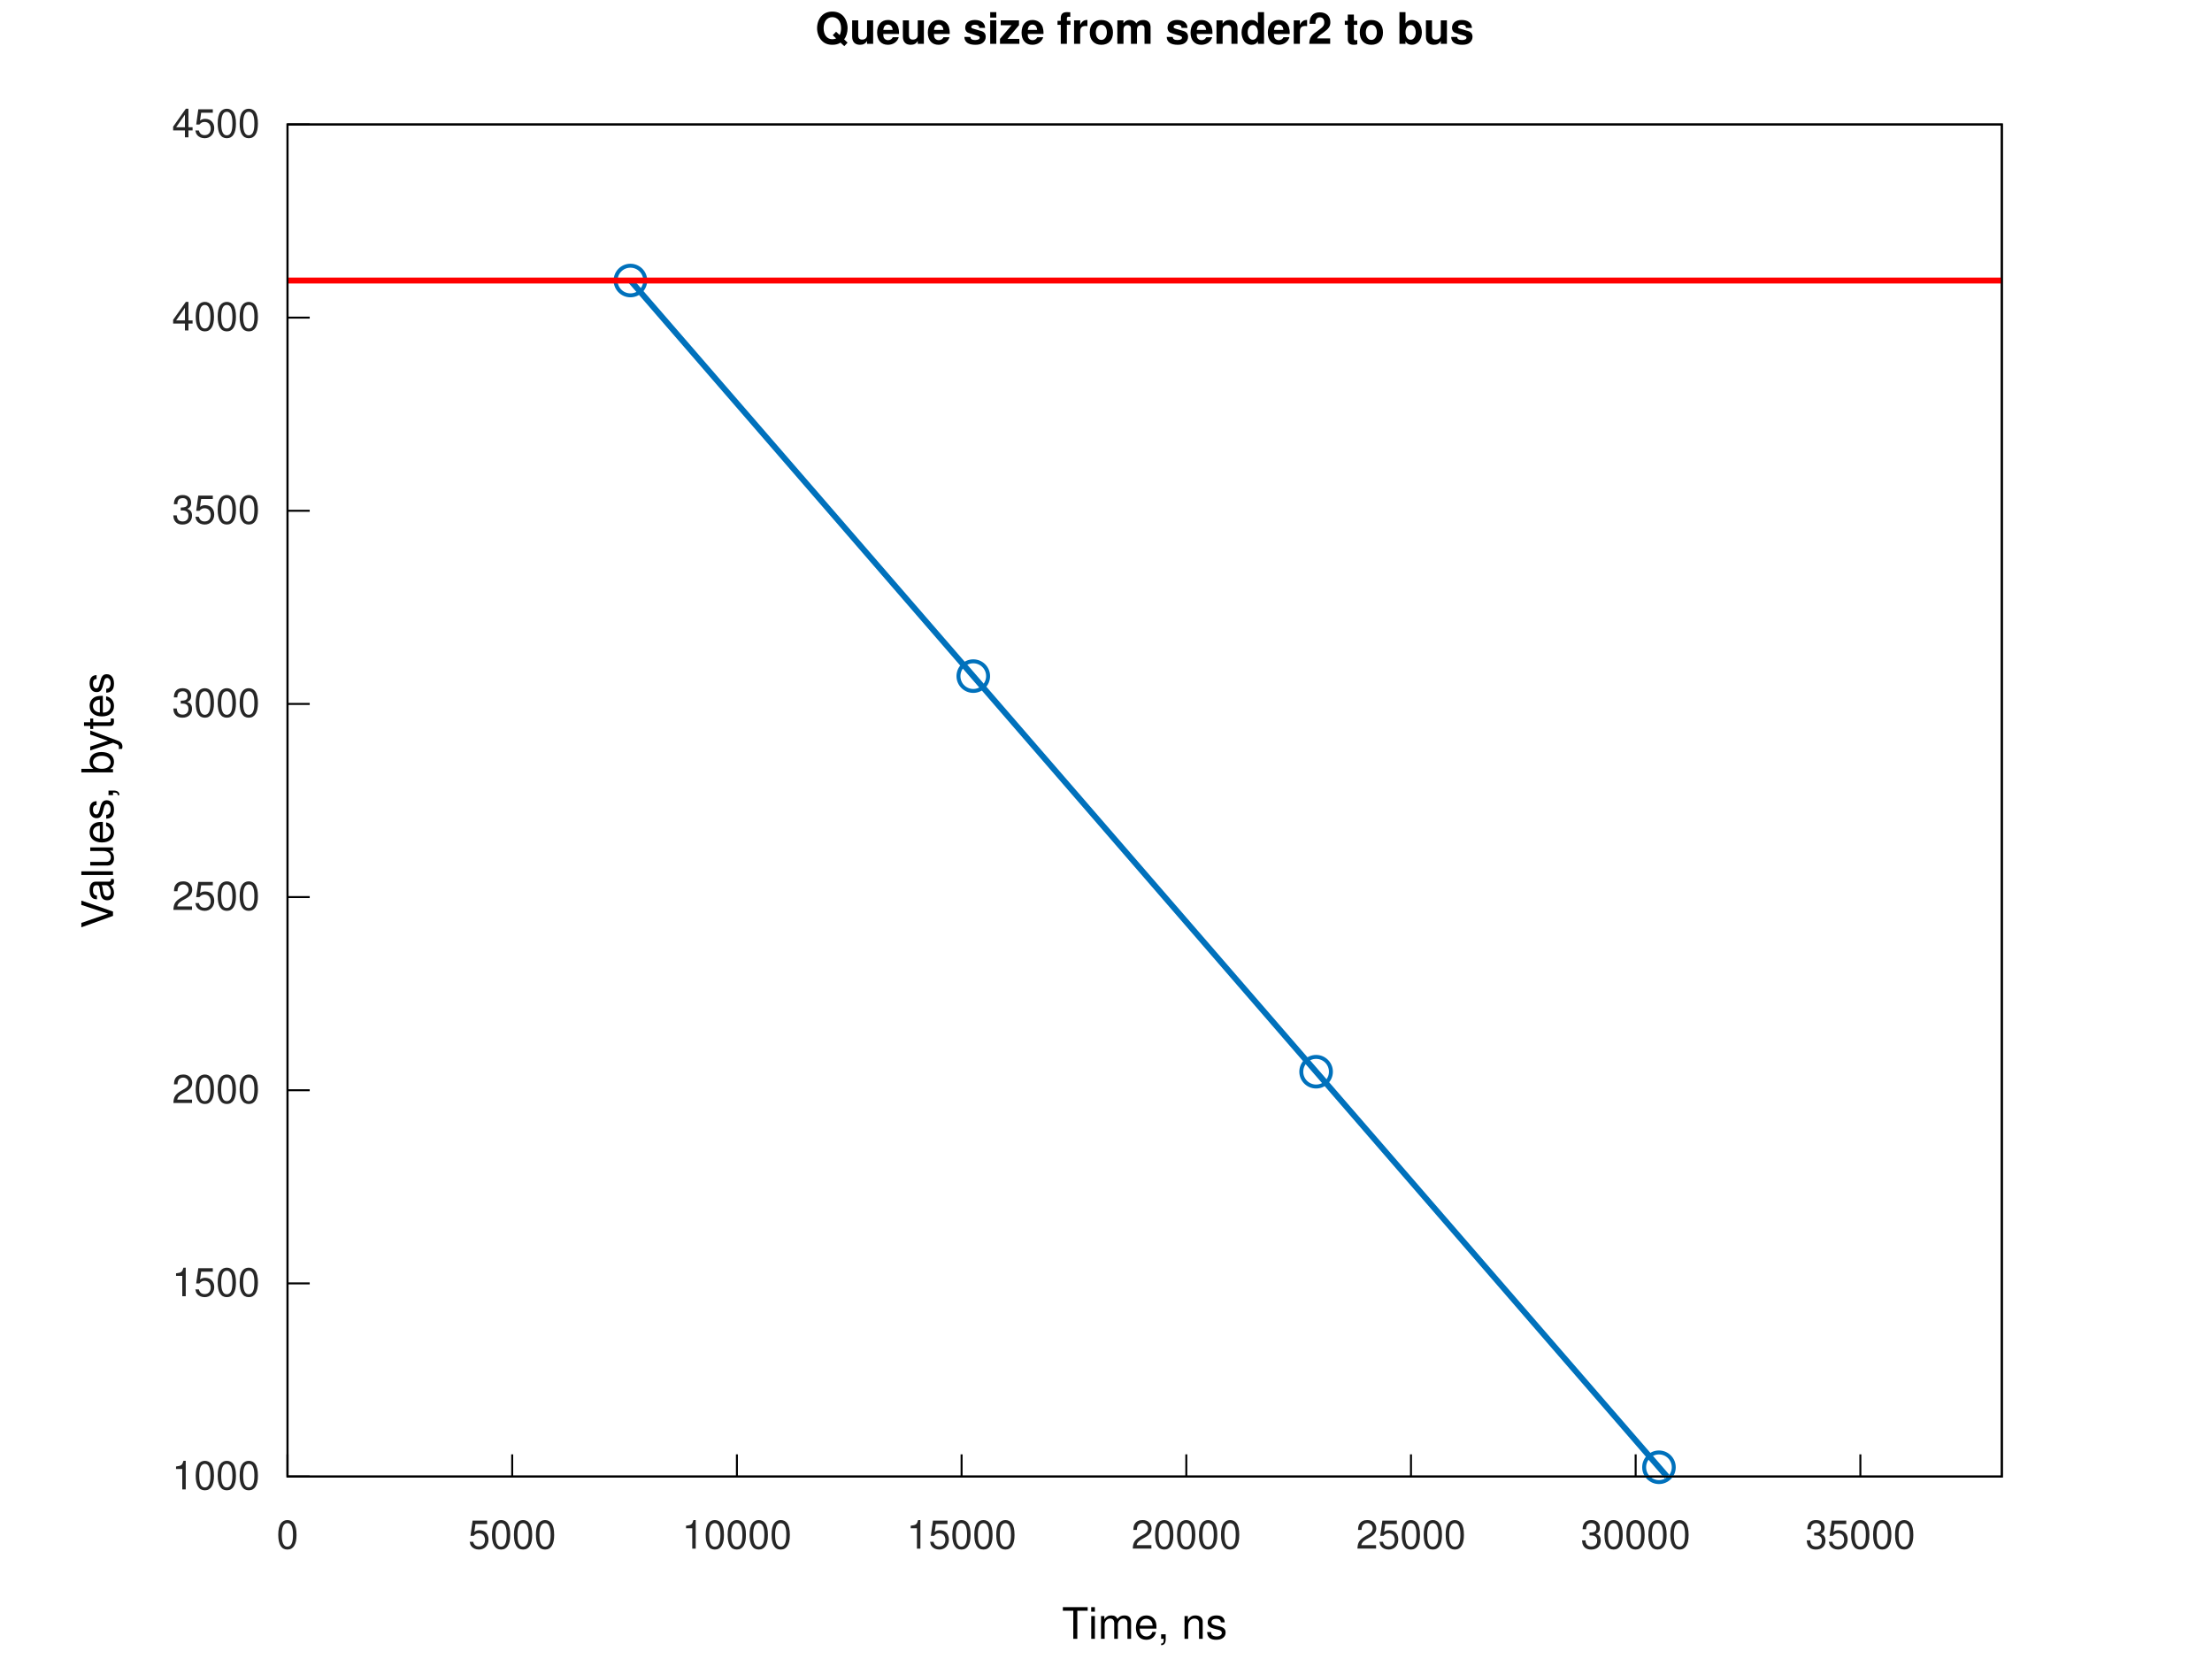
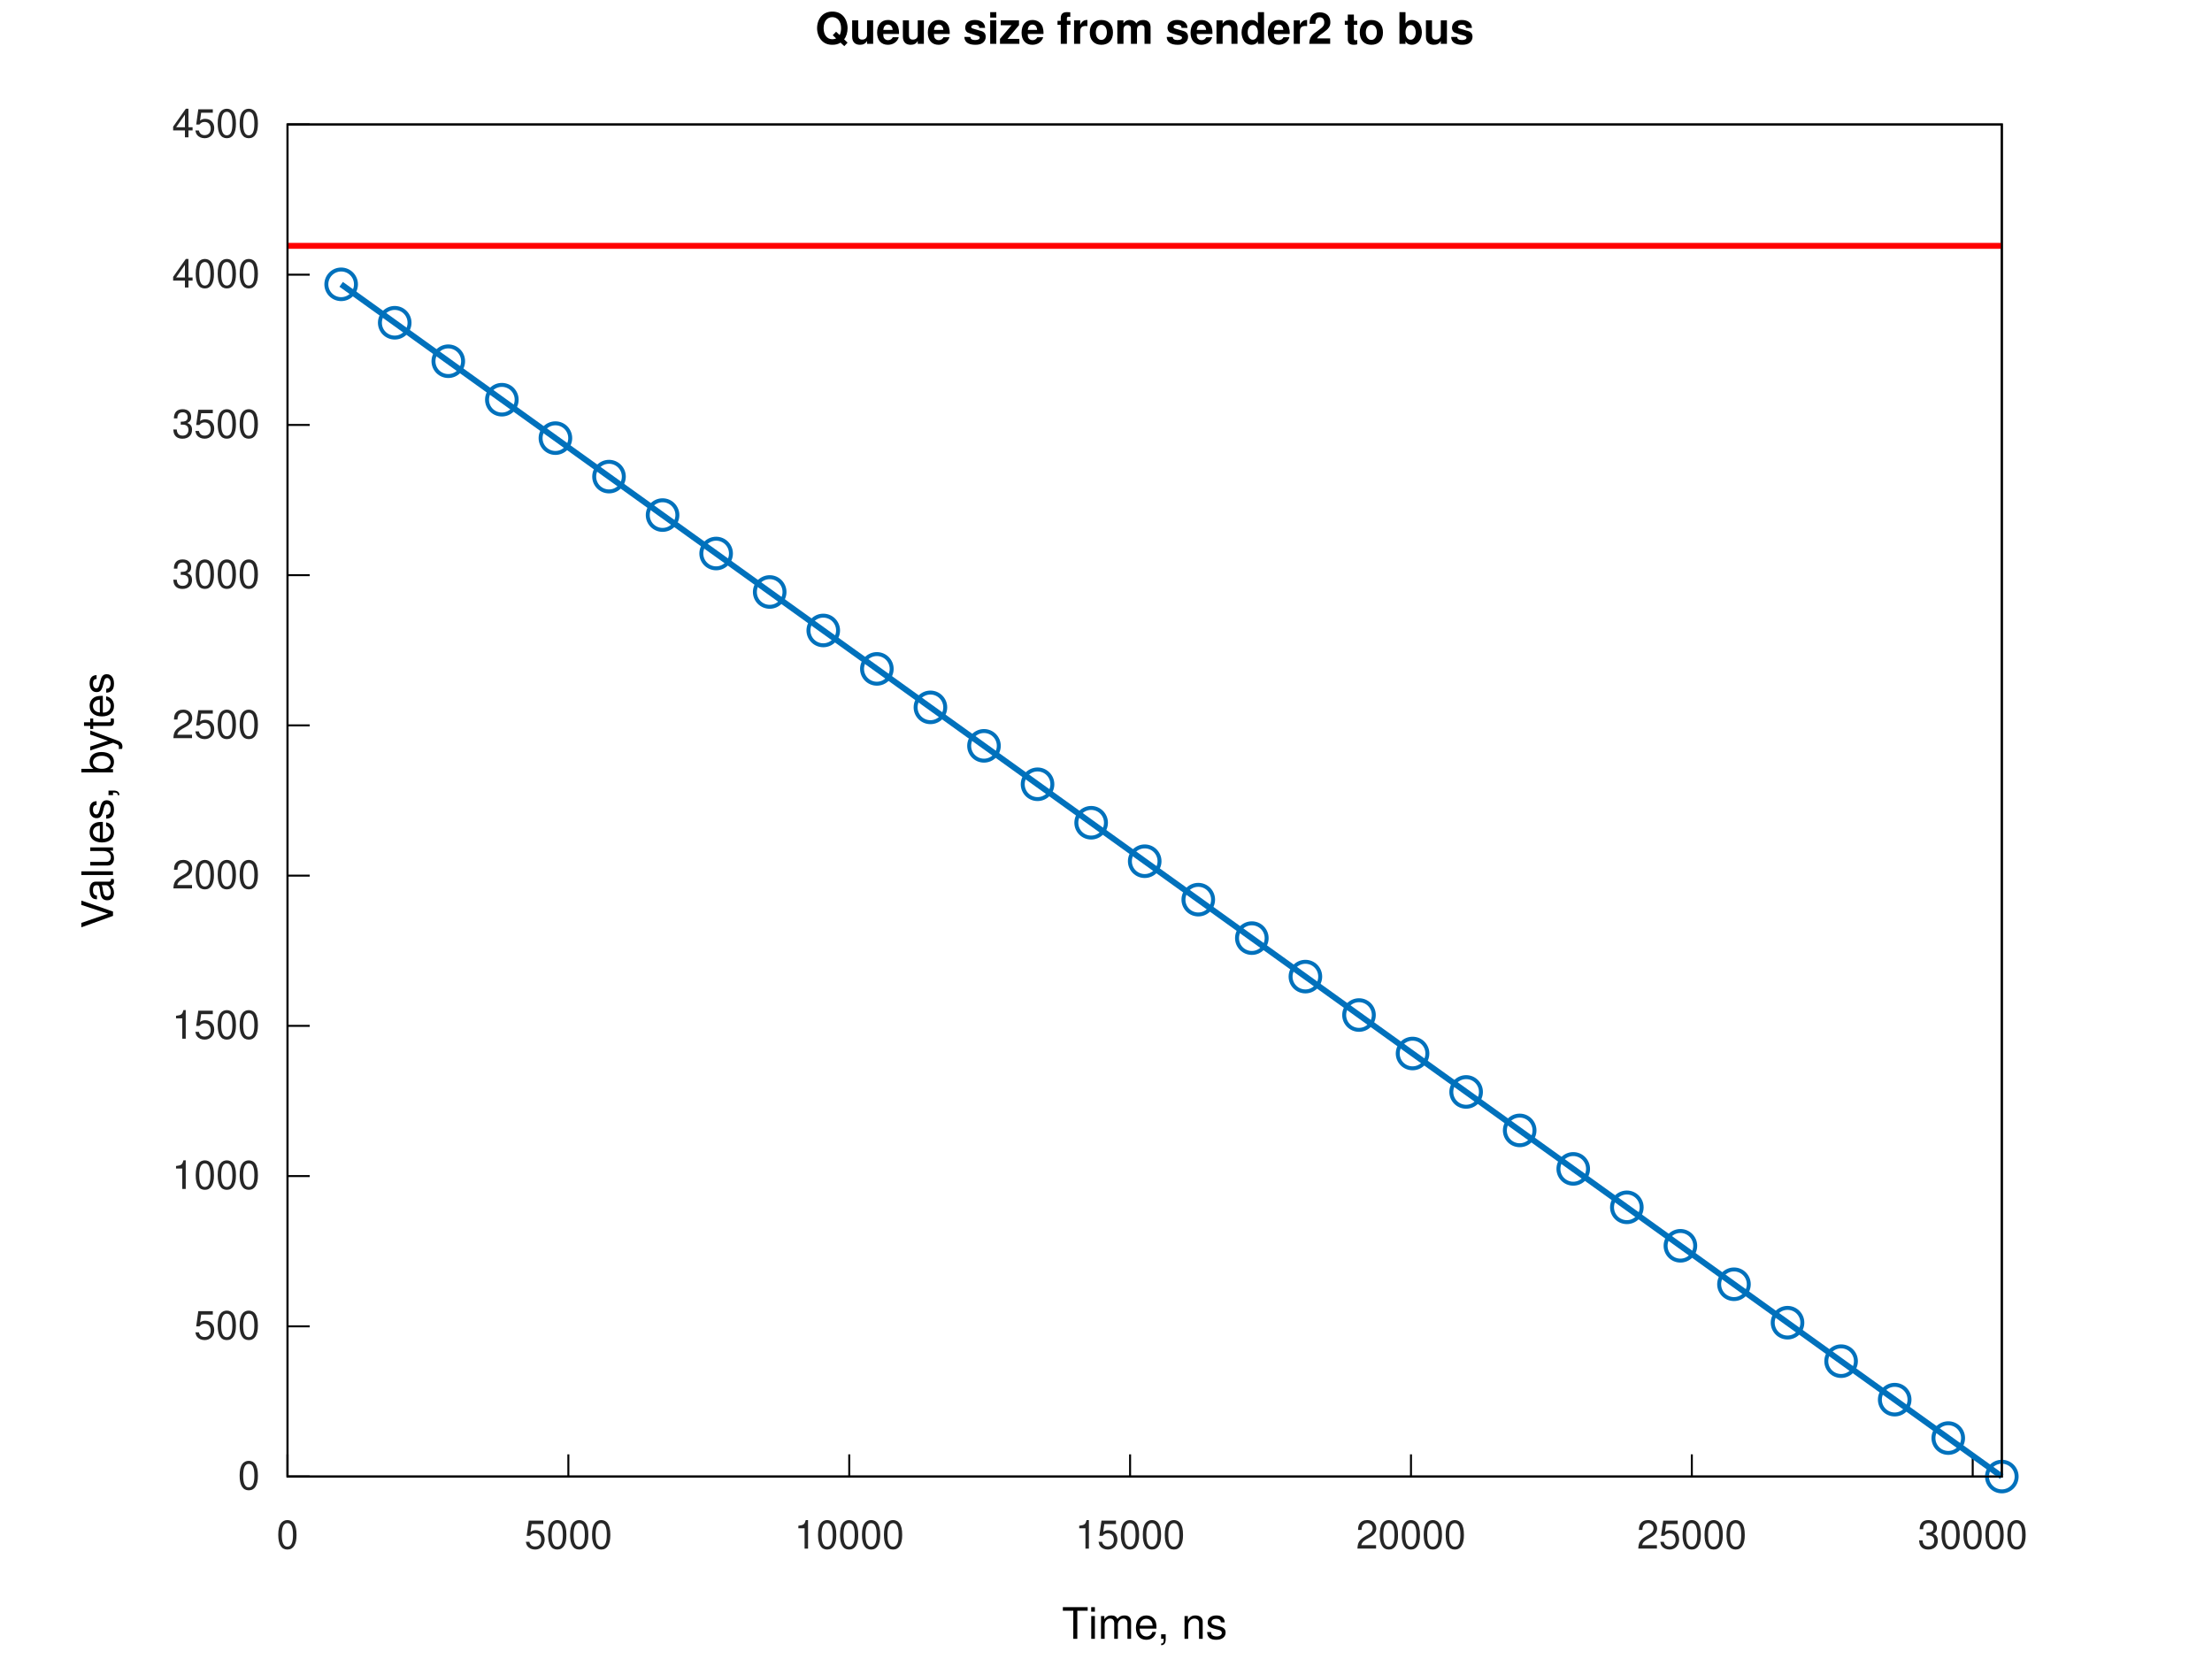
<svg xmlns="http://www.w3.org/2000/svg" xmlns:xlink="http://www.w3.org/1999/xlink" width="560" height="420" viewBox="0 0 560 420">
  <g id="gnuplot_canvas">
    <rect x="0" y="0" width="560" height="420" fill="none" />
    <defs>
      <circle id="gpDot" r="0.5" stroke-width="0.5" stroke="currentColor" />
      <path id="gpPt0" stroke-width="0.267" stroke="currentColor" d="M-1,0 h2 M0,-1 v2" />
      <path id="gpPt1" stroke-width="0.267" stroke="currentColor" d="M-1,-1 L1,1 M1,-1 L-1,1" />
      <path id="gpPt2" stroke-width="0.267" stroke="currentColor" d="M-1,0 L1,0 M0,-1 L0,1 M-1,-1 L1,1 M-1,1 L1,-1" />
      <rect id="gpPt3" stroke-width="0.267" stroke="currentColor" x="-1" y="-1" width="2" height="2" />
      <rect id="gpPt4" stroke-width="0.267" stroke="currentColor" fill="currentColor" x="-1" y="-1" width="2" height="2" />
      <circle id="gpPt5" stroke-width="0.267" stroke="currentColor" cx="0" cy="0" r="1" />
      <use xlink:href="#gpPt5" id="gpPt6" fill="currentColor" stroke="none" />
      <path id="gpPt7" stroke-width="0.267" stroke="currentColor" d="M0,-1.33 L-1.33,0.67 L1.33,0.67 z" />
      <use xlink:href="#gpPt7" id="gpPt8" fill="currentColor" stroke="none" />
      <use xlink:href="#gpPt7" id="gpPt9" stroke="currentColor" transform="rotate(180)" />
      <use xlink:href="#gpPt9" id="gpPt10" fill="currentColor" stroke="none" />
      <use xlink:href="#gpPt3" id="gpPt11" stroke="currentColor" transform="rotate(45)" />
      <use xlink:href="#gpPt11" id="gpPt12" fill="currentColor" stroke="none" />
      <path id="gpPt13" stroke-width="0.267" stroke="currentColor" d="M0,1.330 L1.265,0.411 L0.782,-1.067 L-0.782,-1.076 L-1.265,0.411 z" />
      <use xlink:href="#gpPt13" id="gpPt14" fill="currentColor" stroke="none" />
      <filter id="textbox" filterUnits="objectBoundingBox" x="0" y="0" height="1" width="1">
        <feFlood flood-color="white" flood-opacity="1" result="bgnd" />
        <feComposite in="SourceGraphic" in2="bgnd" operator="atop" />
      </filter>
      <filter id="greybox" filterUnits="objectBoundingBox" x="0" y="0" height="1" width="1">
        <feFlood flood-color="lightgrey" flood-opacity="1" result="grey" />
        <feComposite in="SourceGraphic" in2="grey" operator="atop" />
      </filter>
    </defs>
    <g fill="none" color="white" stroke="currentColor" stroke-width="1.00" stroke-linecap="butt" stroke-linejoin="miter">
</g>
    <g fill="none" color="white" stroke="currentColor" stroke-width="0.50" stroke-linecap="butt" stroke-linejoin="miter">
</g>
    <g fill="none" color="black" stroke="currentColor" stroke-width="0.50" stroke-linecap="butt" stroke-linejoin="miter">
      <path stroke="rgb(  0,   0,   0)" d="M72.79,373.81 L78.41,373.81  " />
      <g transform="translate(65.79,377.06)" stroke="none" fill="rgb(38,38,38)" font-family="Helvetica" font-size="10.00" text-anchor="end">
        <text>
+           <tspan font-family="Helvetica">0</tspan>
+         </text>
+       </g>
+     </g>
+     <g fill="none" color="black" stroke="currentColor" stroke-width="0.50" stroke-linecap="butt" stroke-linejoin="miter">
+       <path stroke="rgb(  0,   0,   0)" d="M72.79,335.78 L78.41,335.78  " />
+       <g transform="translate(65.79,339.03)" stroke="none" fill="rgb(38,38,38)" font-family="Helvetica" font-size="10.00" text-anchor="end">
+         <text>
+           <tspan font-family="Helvetica">500</tspan>
+         </text>
+       </g>
+     </g>
+     <g fill="none" color="black" stroke="currentColor" stroke-width="0.50" stroke-linecap="butt" stroke-linejoin="miter">
+       <path stroke="rgb(  0,   0,   0)" d="M72.79,297.74 L78.41,297.74  " />
+       <g transform="translate(65.79,300.99)" stroke="none" fill="rgb(38,38,38)" font-family="Helvetica" font-size="10.00" text-anchor="end">
+         <text>
          <tspan font-family="Helvetica">1000</tspan>
        </text>
      </g>
    </g>
    <g fill="none" color="black" stroke="currentColor" stroke-width="0.50" stroke-linecap="butt" stroke-linejoin="miter">
-       <path stroke="rgb(  0,   0,   0)" d="M72.79,324.91 L78.41,324.91  " />
-       <g transform="translate(65.79,328.16)" stroke="none" fill="rgb(38,38,38)" font-family="Helvetica" font-size="10.00" text-anchor="end">
+       <path stroke="rgb(  0,   0,   0)" d="M72.79,259.71 L78.41,259.71  " />
+       <g transform="translate(65.79,262.96)" stroke="none" fill="rgb(38,38,38)" font-family="Helvetica" font-size="10.00" text-anchor="end">
        <text>
          <tspan font-family="Helvetica">1500</tspan>
        </text>
      </g>
    </g>
    <g fill="none" color="black" stroke="currentColor" stroke-width="0.50" stroke-linecap="butt" stroke-linejoin="miter">
-       <path stroke="rgb(  0,   0,   0)" d="M72.79,276.01 L78.41,276.01  " />
-       <g transform="translate(65.79,279.26)" stroke="none" fill="rgb(38,38,38)" font-family="Helvetica" font-size="10.00" text-anchor="end">
+       <path stroke="rgb(  0,   0,   0)" d="M72.79,221.68 L78.41,221.68  " />
+       <g transform="translate(65.79,224.93)" stroke="none" fill="rgb(38,38,38)" font-family="Helvetica" font-size="10.00" text-anchor="end">
        <text>
          <tspan font-family="Helvetica">2000</tspan>
        </text>
      </g>
    </g>
    <g fill="none" color="black" stroke="currentColor" stroke-width="0.50" stroke-linecap="butt" stroke-linejoin="miter">
-       <path stroke="rgb(  0,   0,   0)" d="M72.79,227.11 L78.41,227.11  " />
-       <g transform="translate(65.79,230.36)" stroke="none" fill="rgb(38,38,38)" font-family="Helvetica" font-size="10.00" text-anchor="end">
+       <path stroke="rgb(  0,   0,   0)" d="M72.79,183.64 L78.41,183.64  " />
+       <g transform="translate(65.79,186.89)" stroke="none" fill="rgb(38,38,38)" font-family="Helvetica" font-size="10.00" text-anchor="end">
        <text>
          <tspan font-family="Helvetica">2500</tspan>
        </text>
      </g>
    </g>
    <g fill="none" color="black" stroke="currentColor" stroke-width="0.50" stroke-linecap="butt" stroke-linejoin="miter">
-       <path stroke="rgb(  0,   0,   0)" d="M72.79,178.21 L78.41,178.21  " />
-       <g transform="translate(65.79,181.46)" stroke="none" fill="rgb(38,38,38)" font-family="Helvetica" font-size="10.00" text-anchor="end">
+       <path stroke="rgb(  0,   0,   0)" d="M72.79,145.61 L78.41,145.61  " />
+       <g transform="translate(65.79,148.86)" stroke="none" fill="rgb(38,38,38)" font-family="Helvetica" font-size="10.00" text-anchor="end">
        <text>
          <tspan font-family="Helvetica">3000</tspan>
        </text>
      </g>
    </g>
    <g fill="none" color="black" stroke="currentColor" stroke-width="0.50" stroke-linecap="butt" stroke-linejoin="miter">
-       <path stroke="rgb(  0,   0,   0)" d="M72.79,129.31 L78.41,129.31  " />
-       <g transform="translate(65.79,132.56)" stroke="none" fill="rgb(38,38,38)" font-family="Helvetica" font-size="10.00" text-anchor="end">
+       <path stroke="rgb(  0,   0,   0)" d="M72.79,107.58 L78.41,107.58  " />
+       <g transform="translate(65.79,110.83)" stroke="none" fill="rgb(38,38,38)" font-family="Helvetica" font-size="10.00" text-anchor="end">
        <text>
          <tspan font-family="Helvetica">3500</tspan>
        </text>
      </g>
    </g>
    <g fill="none" color="black" stroke="currentColor" stroke-width="0.50" stroke-linecap="butt" stroke-linejoin="miter">
-       <path stroke="rgb(  0,   0,   0)" d="M72.79,80.41 L78.41,80.41  " />
-       <g transform="translate(65.79,83.66)" stroke="none" fill="rgb(38,38,38)" font-family="Helvetica" font-size="10.00" text-anchor="end">
+       <path stroke="rgb(  0,   0,   0)" d="M72.79,69.54 L78.41,69.54  " />
+       <g transform="translate(65.79,72.79)" stroke="none" fill="rgb(38,38,38)" font-family="Helvetica" font-size="10.00" text-anchor="end">
        <text>
          <tspan font-family="Helvetica">4000</tspan>
        </text>
      </g>
    </g>
    <g fill="none" color="black" stroke="currentColor" stroke-width="0.50" stroke-linecap="butt" stroke-linejoin="miter">
      <path stroke="rgb(  0,   0,   0)" d="M72.79,31.51 L78.41,31.51  " />
      <g transform="translate(65.79,34.76)" stroke="none" fill="rgb(38,38,38)" font-family="Helvetica" font-size="10.00" text-anchor="end">
        <text>
          <tspan font-family="Helvetica">4500</tspan>
        </text>
      </g>
    </g>
    <g fill="none" color="black" stroke="currentColor" stroke-width="0.50" stroke-linecap="butt" stroke-linejoin="miter">
      <path stroke="rgb(  0,   0,   0)" d="M72.79,373.81 L72.79,368.19  " />
      <g transform="translate(72.79,392.06)" stroke="none" fill="rgb(38,38,38)" font-family="Helvetica" font-size="10.00" text-anchor="middle">
        <text>
          <tspan font-family="Helvetica">0</tspan>
        </text>
      </g>
    </g>
    <g fill="none" color="black" stroke="currentColor" stroke-width="0.50" stroke-linecap="butt" stroke-linejoin="miter">
-       <path stroke="rgb(  0,   0,   0)" d="M129.67,373.81 L129.67,368.19  " />
-       <g transform="translate(129.67,392.06)" stroke="none" fill="rgb(38,38,38)" font-family="Helvetica" font-size="10.00" text-anchor="middle">
+       <path stroke="rgb(  0,   0,   0)" d="M143.89,373.81 L143.89,368.19  " />
+       <g transform="translate(143.89,392.06)" stroke="none" fill="rgb(38,38,38)" font-family="Helvetica" font-size="10.00" text-anchor="middle">
        <text>
          <tspan font-family="Helvetica">5000</tspan>
        </text>
      </g>
    </g>
    <g fill="none" color="black" stroke="currentColor" stroke-width="0.50" stroke-linecap="butt" stroke-linejoin="miter">
-       <path stroke="rgb(  0,   0,   0)" d="M186.56,373.81 L186.56,368.19  " />
-       <g transform="translate(186.56,392.06)" stroke="none" fill="rgb(38,38,38)" font-family="Helvetica" font-size="10.00" text-anchor="middle">
+       <path stroke="rgb(  0,   0,   0)" d="M215.00,373.81 L215.00,368.19  " />
+       <g transform="translate(215.00,392.06)" stroke="none" fill="rgb(38,38,38)" font-family="Helvetica" font-size="10.00" text-anchor="middle">
        <text>
          <tspan font-family="Helvetica">10000</tspan>
        </text>
      </g>
    </g>
    <g fill="none" color="black" stroke="currentColor" stroke-width="0.50" stroke-linecap="butt" stroke-linejoin="miter">
-       <path stroke="rgb(  0,   0,   0)" d="M243.44,373.81 L243.44,368.19  " />
-       <g transform="translate(243.44,392.06)" stroke="none" fill="rgb(38,38,38)" font-family="Helvetica" font-size="10.00" text-anchor="middle">
+       <path stroke="rgb(  0,   0,   0)" d="M286.10,373.81 L286.10,368.19  " />
+       <g transform="translate(286.10,392.06)" stroke="none" fill="rgb(38,38,38)" font-family="Helvetica" font-size="10.00" text-anchor="middle">
        <text>
          <tspan font-family="Helvetica">15000</tspan>
-         </text>
-       </g>
-     </g>
-     <g fill="none" color="black" stroke="currentColor" stroke-width="0.50" stroke-linecap="butt" stroke-linejoin="miter">
-       <path stroke="rgb(  0,   0,   0)" d="M300.33,373.81 L300.33,368.19  " />
-       <g transform="translate(300.33,392.06)" stroke="none" fill="rgb(38,38,38)" font-family="Helvetica" font-size="10.00" text-anchor="middle">
-         <text>
-           <tspan font-family="Helvetica">20000</tspan>
        </text>
      </g>
    </g>
    <g fill="none" color="black" stroke="currentColor" stroke-width="0.50" stroke-linecap="butt" stroke-linejoin="miter">
      <path stroke="rgb(  0,   0,   0)" d="M357.21,373.81 L357.21,368.19  " />
      <g transform="translate(357.21,392.06)" stroke="none" fill="rgb(38,38,38)" font-family="Helvetica" font-size="10.00" text-anchor="middle">
        <text>
+           <tspan font-family="Helvetica">20000</tspan>
+         </text>
+       </g>
+     </g>
+     <g fill="none" color="black" stroke="currentColor" stroke-width="0.50" stroke-linecap="butt" stroke-linejoin="miter">
+       <path stroke="rgb(  0,   0,   0)" d="M428.31,373.81 L428.31,368.19  " />
+       <g transform="translate(428.31,392.06)" stroke="none" fill="rgb(38,38,38)" font-family="Helvetica" font-size="10.00" text-anchor="middle">
+         <text>
          <tspan font-family="Helvetica">25000</tspan>
        </text>
      </g>
    </g>
    <g fill="none" color="black" stroke="currentColor" stroke-width="0.50" stroke-linecap="butt" stroke-linejoin="miter">
-       <path stroke="rgb(  0,   0,   0)" d="M414.09,373.81 L414.09,368.19  " />
-       <g transform="translate(414.09,392.06)" stroke="none" fill="rgb(38,38,38)" font-family="Helvetica" font-size="10.00" text-anchor="middle">
+       <path stroke="rgb(  0,   0,   0)" d="M499.42,373.81 L499.42,368.19  " />
+       <g transform="translate(499.42,392.06)" stroke="none" fill="rgb(38,38,38)" font-family="Helvetica" font-size="10.00" text-anchor="middle">
        <text>
          <tspan font-family="Helvetica">30000</tspan>
-         </text>
-       </g>
-     </g>
-     <g fill="none" color="black" stroke="currentColor" stroke-width="0.50" stroke-linecap="butt" stroke-linejoin="miter">
-       <path stroke="rgb(  0,   0,   0)" d="M470.98,373.81 L470.98,368.19  " />
-       <g transform="translate(470.98,392.06)" stroke="none" fill="rgb(38,38,38)" font-family="Helvetica" font-size="10.00" text-anchor="middle">
-         <text>
-           <tspan font-family="Helvetica">35000</tspan>
        </text>
      </g>
    </g>
    <g fill="none" color="black" stroke="currentColor" stroke-width="0.50" stroke-linecap="butt" stroke-linejoin="miter">
</g>
    <g fill="none" color="black" stroke="currentColor" stroke-width="0.50" stroke-linecap="butt" stroke-linejoin="miter">
      <path stroke="rgb(  0,   0,   0)" d="M72.79,31.51 L72.79,373.81 L506.79,373.81 L506.79,31.51 L72.79,31.51 Z  " />
    </g>
    <g fill="none" color="black" stroke="currentColor" stroke-width="0.50" stroke-linecap="butt" stroke-linejoin="miter">
</g>
    <g id="gnuplot_plot_1a">
      <g fill="none" color="white" stroke="rgb(  0,   0,   0)" stroke-width="1.50" stroke-linecap="butt" stroke-linejoin="miter">
</g>
      <g fill="none" color="black" stroke="currentColor" stroke-width="1.50" stroke-linecap="butt" stroke-linejoin="miter">
-         <path stroke="rgb(  0, 113, 188)" d="M159.60,71.02 L246.40,171.17 L333.19,271.32 L419.99,371.46 L422.02,373.81  " />
-         <use xlink:href="#gpPt5" transform="translate(159.60,71.02) scale(3.75)" color="rgb(  0, 113, 188)" />
-         <use xlink:href="#gpPt5" transform="translate(246.40,171.17) scale(3.75)" color="rgb(  0, 113, 188)" />
-         <use xlink:href="#gpPt5" transform="translate(333.19,271.32) scale(3.75)" color="rgb(  0, 113, 188)" />
-         <use xlink:href="#gpPt5" transform="translate(419.99,371.46) scale(3.75)" color="rgb(  0, 113, 188)" />
+         <path stroke="rgb(  0, 113, 188)" d="M86.37,71.98 L99.93,81.71 L113.49,91.45 L127.05,101.19 L140.61,110.92 L154.18,120.66 L167.74,130.40 L181.30,140.13   L194.86,149.87 L208.42,159.61 L221.99,169.34 L235.55,179.08 L249.11,188.82 L262.67,198.55 L276.24,208.29 L289.80,218.03   L303.36,227.76 L316.92,237.50 L330.48,247.24 L344.05,256.97 L357.61,266.71 L371.17,276.44 L384.73,286.18 L398.29,295.92   L411.86,305.65 L425.42,315.39 L438.98,325.13 L452.54,334.86 L466.10,344.60 L479.67,354.34 L493.23,364.07 L506.79,373.81    " />
+         <use xlink:href="#gpPt5" transform="translate(86.37,71.98) scale(3.75)" color="rgb(  0, 113, 188)" />
+         <use xlink:href="#gpPt5" transform="translate(99.93,81.71) scale(3.75)" color="rgb(  0, 113, 188)" />
+         <use xlink:href="#gpPt5" transform="translate(113.49,91.45) scale(3.75)" color="rgb(  0, 113, 188)" />
+         <use xlink:href="#gpPt5" transform="translate(127.05,101.19) scale(3.75)" color="rgb(  0, 113, 188)" />
+         <use xlink:href="#gpPt5" transform="translate(140.61,110.92) scale(3.75)" color="rgb(  0, 113, 188)" />
+         <use xlink:href="#gpPt5" transform="translate(154.18,120.66) scale(3.75)" color="rgb(  0, 113, 188)" />
+         <use xlink:href="#gpPt5" transform="translate(167.74,130.40) scale(3.75)" color="rgb(  0, 113, 188)" />
+         <use xlink:href="#gpPt5" transform="translate(181.30,140.13) scale(3.75)" color="rgb(  0, 113, 188)" />
+         <use xlink:href="#gpPt5" transform="translate(194.86,149.87) scale(3.75)" color="rgb(  0, 113, 188)" />
+         <use xlink:href="#gpPt5" transform="translate(208.42,159.61) scale(3.75)" color="rgb(  0, 113, 188)" />
+         <use xlink:href="#gpPt5" transform="translate(221.99,169.34) scale(3.75)" color="rgb(  0, 113, 188)" />
+         <use xlink:href="#gpPt5" transform="translate(235.55,179.08) scale(3.75)" color="rgb(  0, 113, 188)" />
+         <use xlink:href="#gpPt5" transform="translate(249.11,188.82) scale(3.75)" color="rgb(  0, 113, 188)" />
+         <use xlink:href="#gpPt5" transform="translate(262.67,198.55) scale(3.75)" color="rgb(  0, 113, 188)" />
+         <use xlink:href="#gpPt5" transform="translate(276.24,208.29) scale(3.75)" color="rgb(  0, 113, 188)" />
+         <use xlink:href="#gpPt5" transform="translate(289.80,218.03) scale(3.75)" color="rgb(  0, 113, 188)" />
+         <use xlink:href="#gpPt5" transform="translate(303.36,227.76) scale(3.75)" color="rgb(  0, 113, 188)" />
+         <use xlink:href="#gpPt5" transform="translate(316.92,237.50) scale(3.75)" color="rgb(  0, 113, 188)" />
+         <use xlink:href="#gpPt5" transform="translate(330.48,247.24) scale(3.75)" color="rgb(  0, 113, 188)" />
+         <use xlink:href="#gpPt5" transform="translate(344.05,256.97) scale(3.75)" color="rgb(  0, 113, 188)" />
+         <use xlink:href="#gpPt5" transform="translate(357.61,266.71) scale(3.75)" color="rgb(  0, 113, 188)" />
+         <use xlink:href="#gpPt5" transform="translate(371.17,276.44) scale(3.75)" color="rgb(  0, 113, 188)" />
+         <use xlink:href="#gpPt5" transform="translate(384.73,286.18) scale(3.75)" color="rgb(  0, 113, 188)" />
+         <use xlink:href="#gpPt5" transform="translate(398.29,295.92) scale(3.75)" color="rgb(  0, 113, 188)" />
+         <use xlink:href="#gpPt5" transform="translate(411.86,305.65) scale(3.75)" color="rgb(  0, 113, 188)" />
+         <use xlink:href="#gpPt5" transform="translate(425.42,315.39) scale(3.75)" color="rgb(  0, 113, 188)" />
+         <use xlink:href="#gpPt5" transform="translate(438.98,325.13) scale(3.75)" color="rgb(  0, 113, 188)" />
+         <use xlink:href="#gpPt5" transform="translate(452.54,334.86) scale(3.75)" color="rgb(  0, 113, 188)" />
+         <use xlink:href="#gpPt5" transform="translate(466.10,344.60) scale(3.75)" color="rgb(  0, 113, 188)" />
+         <use xlink:href="#gpPt5" transform="translate(479.67,354.34) scale(3.75)" color="rgb(  0, 113, 188)" />
+         <use xlink:href="#gpPt5" transform="translate(493.23,364.07) scale(3.75)" color="rgb(  0, 113, 188)" />
+         <use xlink:href="#gpPt5" transform="translate(506.79,373.81) scale(3.75)" color="rgb(  0, 113, 188)" />
      </g>
    </g>
    <g id="gnuplot_plot_2a">
      <g fill="none" color="black" stroke="currentColor" stroke-width="1.50" stroke-linecap="butt" stroke-linejoin="miter">
-         <path stroke="rgb(255,   0,   0)" d="M72.79,71.02 L506.79,71.02  " />
+         <path stroke="rgb(255,   0,   0)" d="M72.79,62.24 L506.79,62.24  " />
      </g>
    </g>
    <g fill="none" color="white" stroke="rgb(255,   0,   0)" stroke-width="2.00" stroke-linecap="butt" stroke-linejoin="miter">
</g>
    <g fill="none" color="black" stroke="currentColor" stroke-width="2.00" stroke-linecap="butt" stroke-linejoin="miter">
</g>
    <g fill="none" color="black" stroke="black" stroke-width="0.50" stroke-linecap="butt" stroke-linejoin="miter">
</g>
    <g fill="none" color="black" stroke="currentColor" stroke-width="0.50" stroke-linecap="butt" stroke-linejoin="miter">
      <path stroke="rgb(  0,   0,   0)" d="M72.79,31.51 L72.79,373.81 L506.79,373.81 L506.79,31.51 L72.79,31.51 Z  " />
      <g transform="translate(28.61,202.66) rotate(270.00)" stroke="none" fill="rgb(0,0,0)" font-family="Helvetica" font-size="11.00" text-anchor="middle">
        <text>
          <tspan font-family="Helvetica">Values, bytes</tspan>
        </text>
      </g>
    </g>
    <g fill="none" color="black" stroke="currentColor" stroke-width="0.50" stroke-linecap="butt" stroke-linejoin="miter">
      <g transform="translate(289.79,414.89)" stroke="none" fill="rgb(0,0,0)" font-family="Helvetica" font-size="11.00" text-anchor="middle">
        <text>
          <tspan font-family="Helvetica">Time, ns</tspan>
        </text>
      </g>
    </g>
    <g fill="none" color="black" stroke="currentColor" stroke-width="0.50" stroke-linecap="butt" stroke-linejoin="miter">
</g>
    <g fill="none" color="black" stroke="currentColor" stroke-width="0.50" stroke-linecap="butt" stroke-linejoin="miter">
      <g transform="translate(289.79,11.09)" stroke="none" fill="rgb(0,0,0)" font-family="Helvetica" font-size="11.00" text-anchor="middle">
        <text>
          <tspan font-family="Helvetica" font-weight="bold">Queue size from sender2 to bus</tspan>
        </text>
      </g>
    </g>
    <g fill="none" color="black" stroke="currentColor" stroke-width="0.50" stroke-linecap="butt" stroke-linejoin="miter">
</g>
  </g>
</svg>
